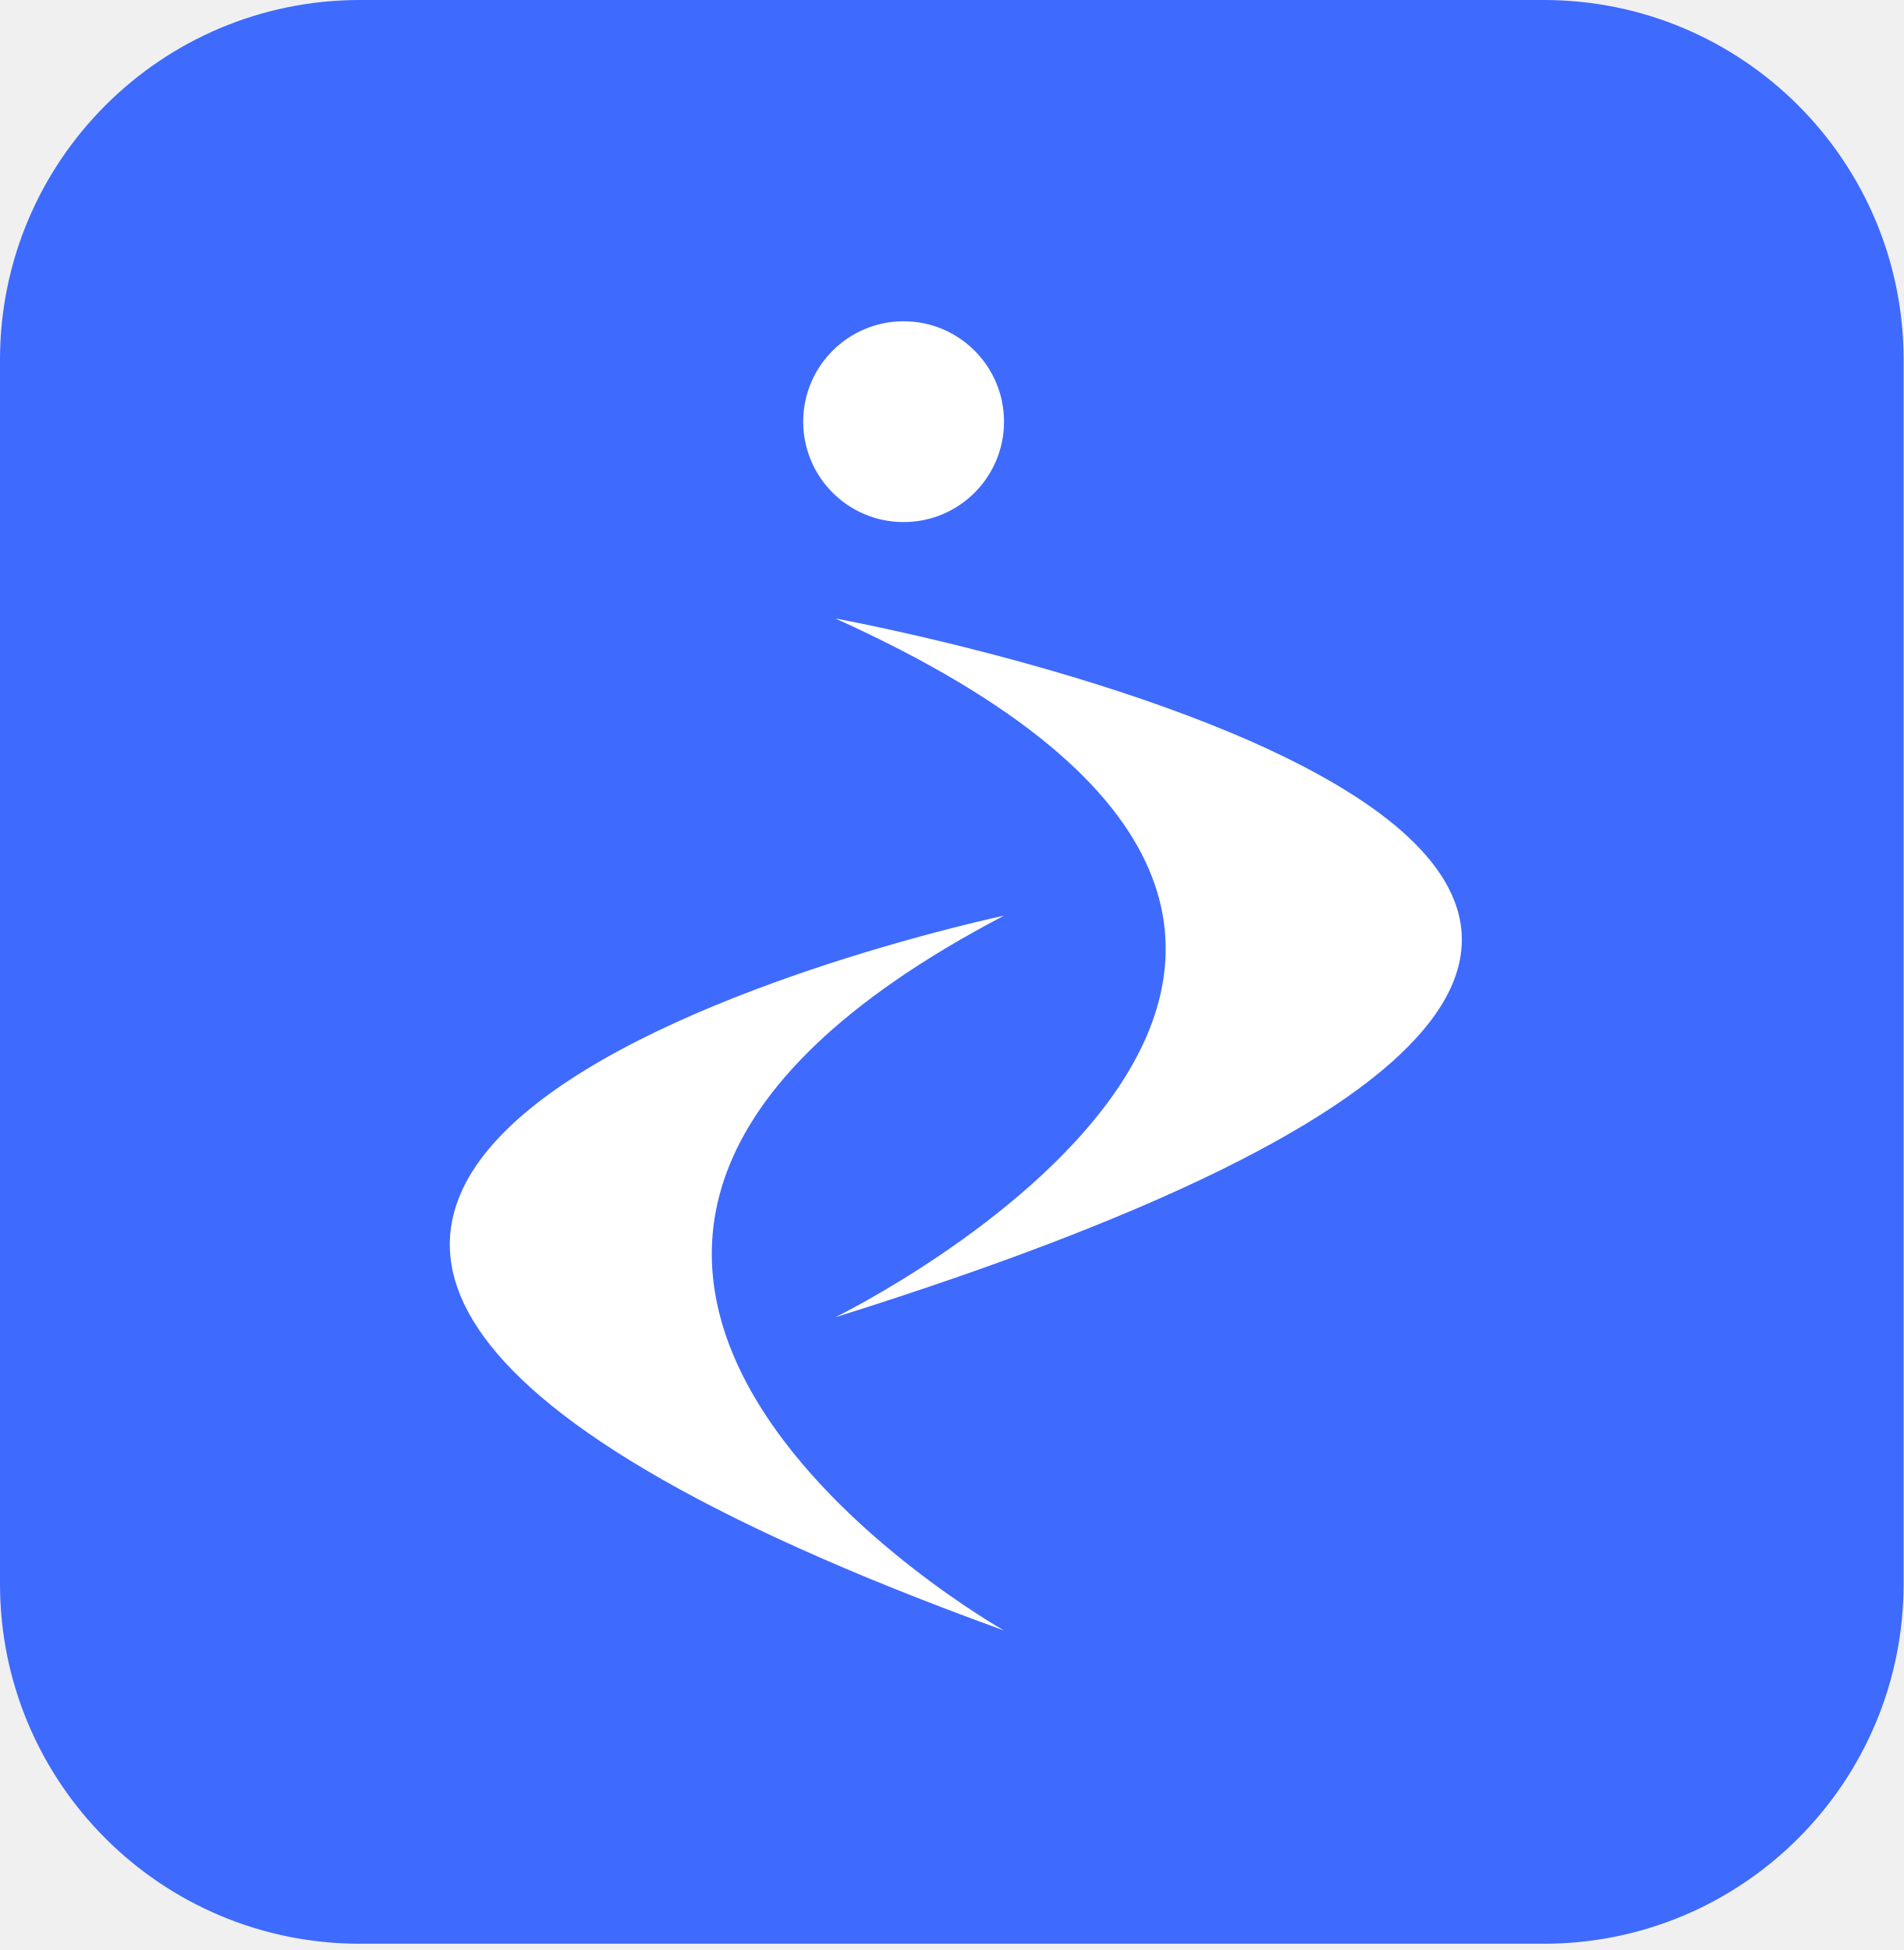
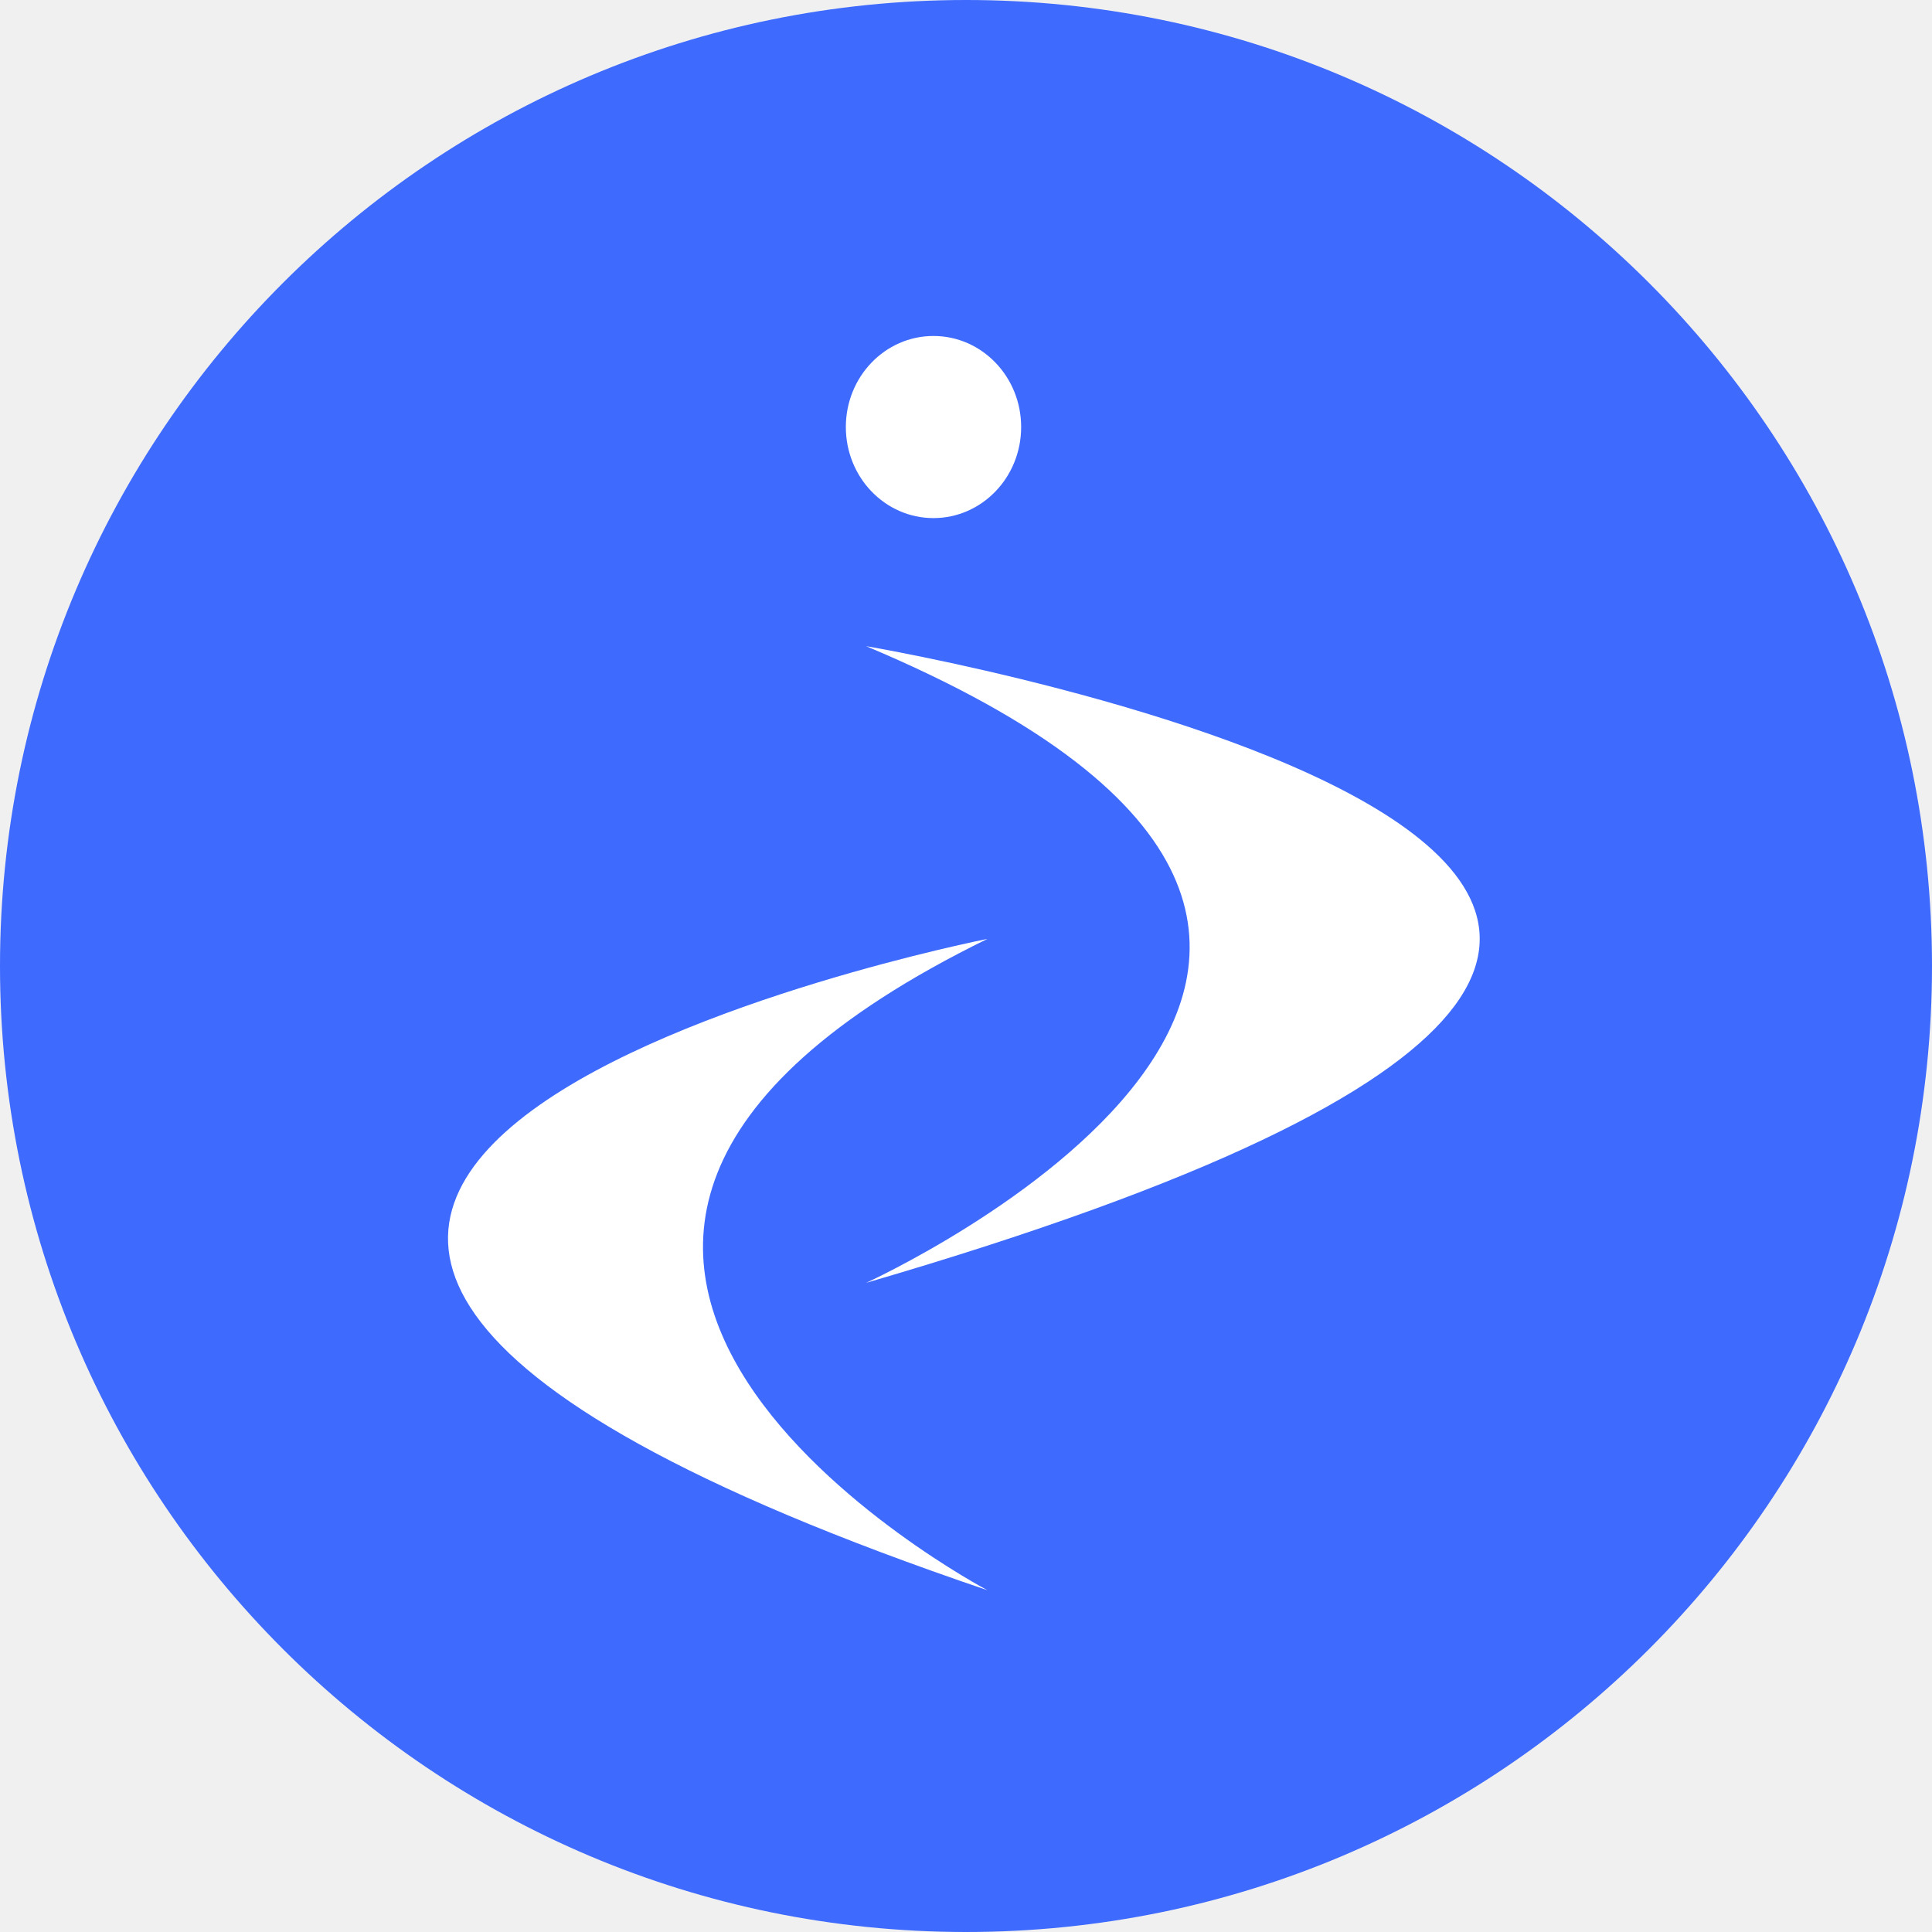
- <svg xmlns="http://www.w3.org/2000/svg" width="164" height="168" viewBox="0 0 164 168" fill="none">
-   <rect width="164" height="167.46" rx="31" fill="#3E6AFE" />
-   <path d="M77.849 44.979C82.626 44.979 86.499 41.106 86.499 36.329C86.499 31.552 82.626 27.679 77.849 27.679C73.072 27.679 69.199 31.552 69.199 36.329C69.199 41.106 73.072 44.979 77.849 44.979Z" fill="white" />
-   <path d="M71.967 53.283C71.967 53.283 193.41 75.416 71.967 113.485C71.967 113.485 136.001 82.2 71.967 53.283Z" fill="white" />
-   <path d="M86.499 78.886C86.499 78.886 -20.932 101.558 86.499 140.473C86.499 140.473 29.854 108.525 86.499 78.886Z" fill="white" />
+ <svg xmlns="http://www.w3.org/2000/svg" width="31" height="31" viewBox="0 0 31 31" fill="none">
+   <circle cx="15.5" cy="15.5" r="15.5" fill="#3E6AFE" />
+   <path d="M14.978 8.313C15.755 8.313 16.385 7.659 16.385 6.852C16.385 6.045 15.755 5.391 14.978 5.391C14.201 5.391 13.572 6.045 13.572 6.852C13.572 7.659 14.201 8.313 14.978 8.313Z" fill="white" />
+   <path d="M13.897 10.368C13.897 10.368 36.05 14.124 13.897 20.584C13.897 20.584 25.578 15.275 13.897 10.368Z" fill="white" />
+   <path d="M15.844 15.065C15.844 15.065 -3.631 18.913 15.844 25.516C15.844 25.516 5.575 20.095 15.844 15.065Z" fill="white" />
</svg>
